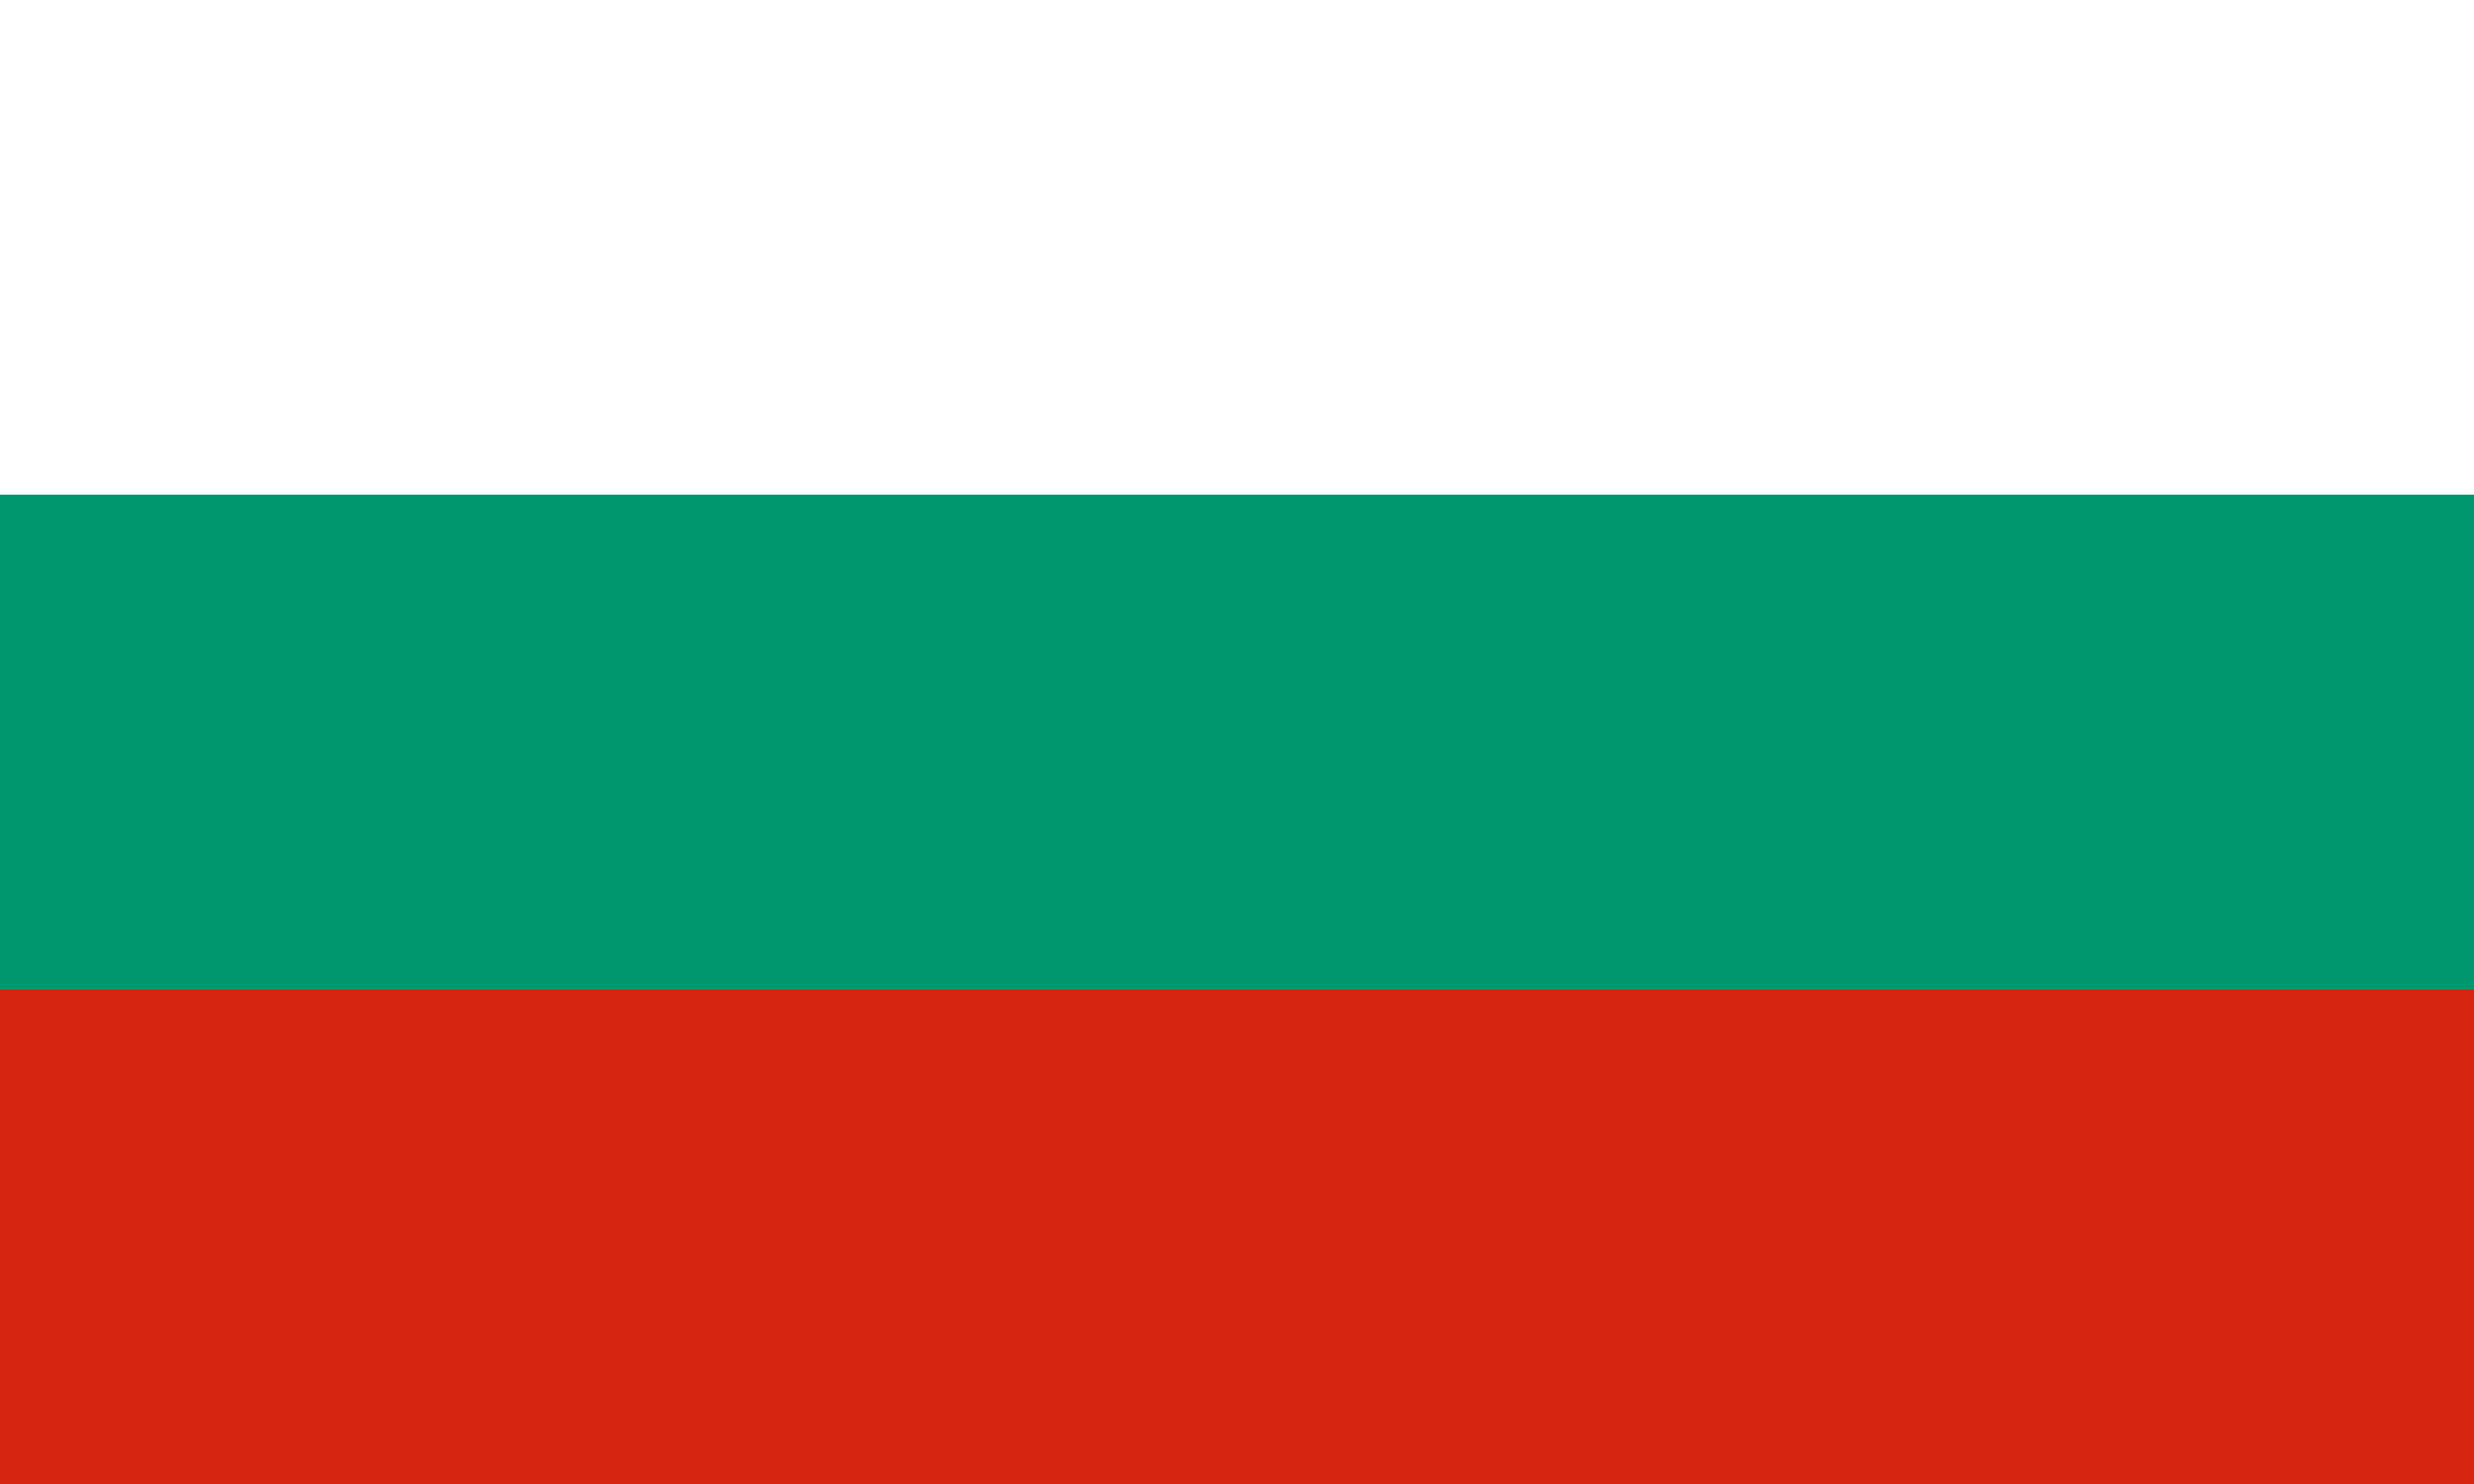
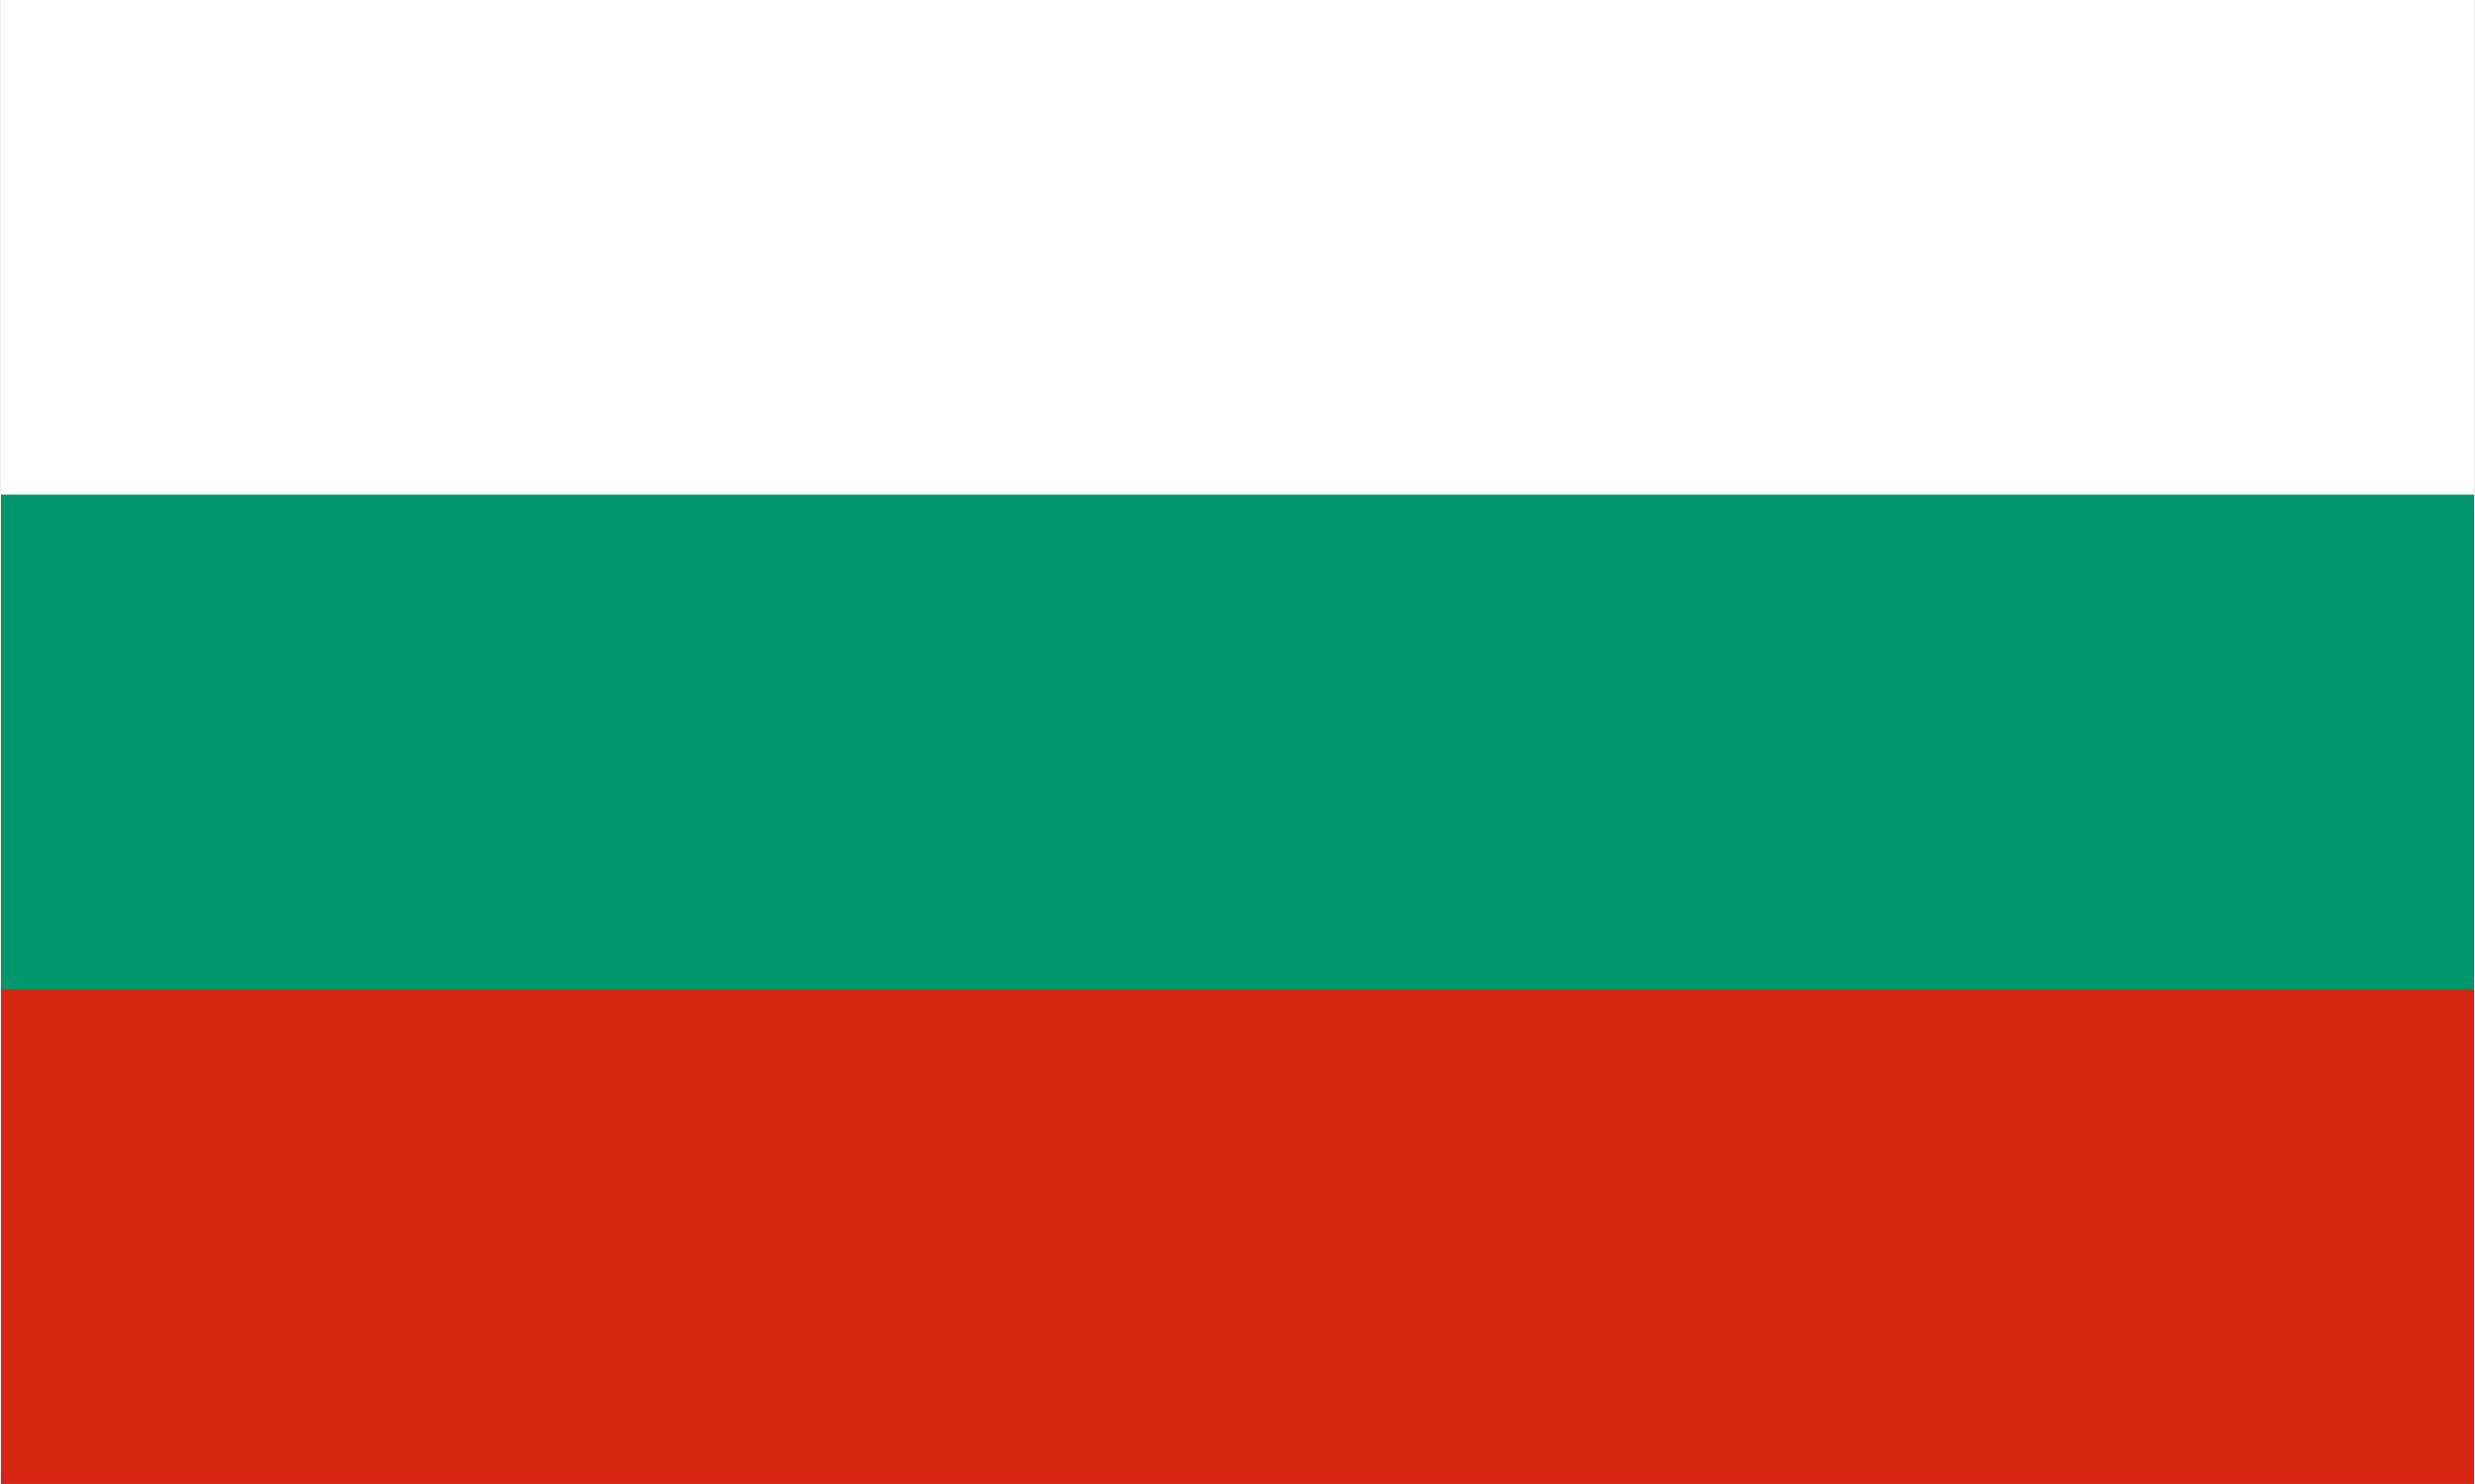
- <svg xmlns="http://www.w3.org/2000/svg" width="300" height="180" viewBox="0 0 5 3">
+ <svg xmlns="http://www.w3.org/2000/svg" width="417" height="250" viewBox="0 0 5 3">
  <path fill="#fff" d="M0 0h5v3H0z" />
  <path fill="#00966E" d="M0 1h5v2H0z" />
  <path fill="#D62612" d="M0 2h5v1H0z" />
</svg>
